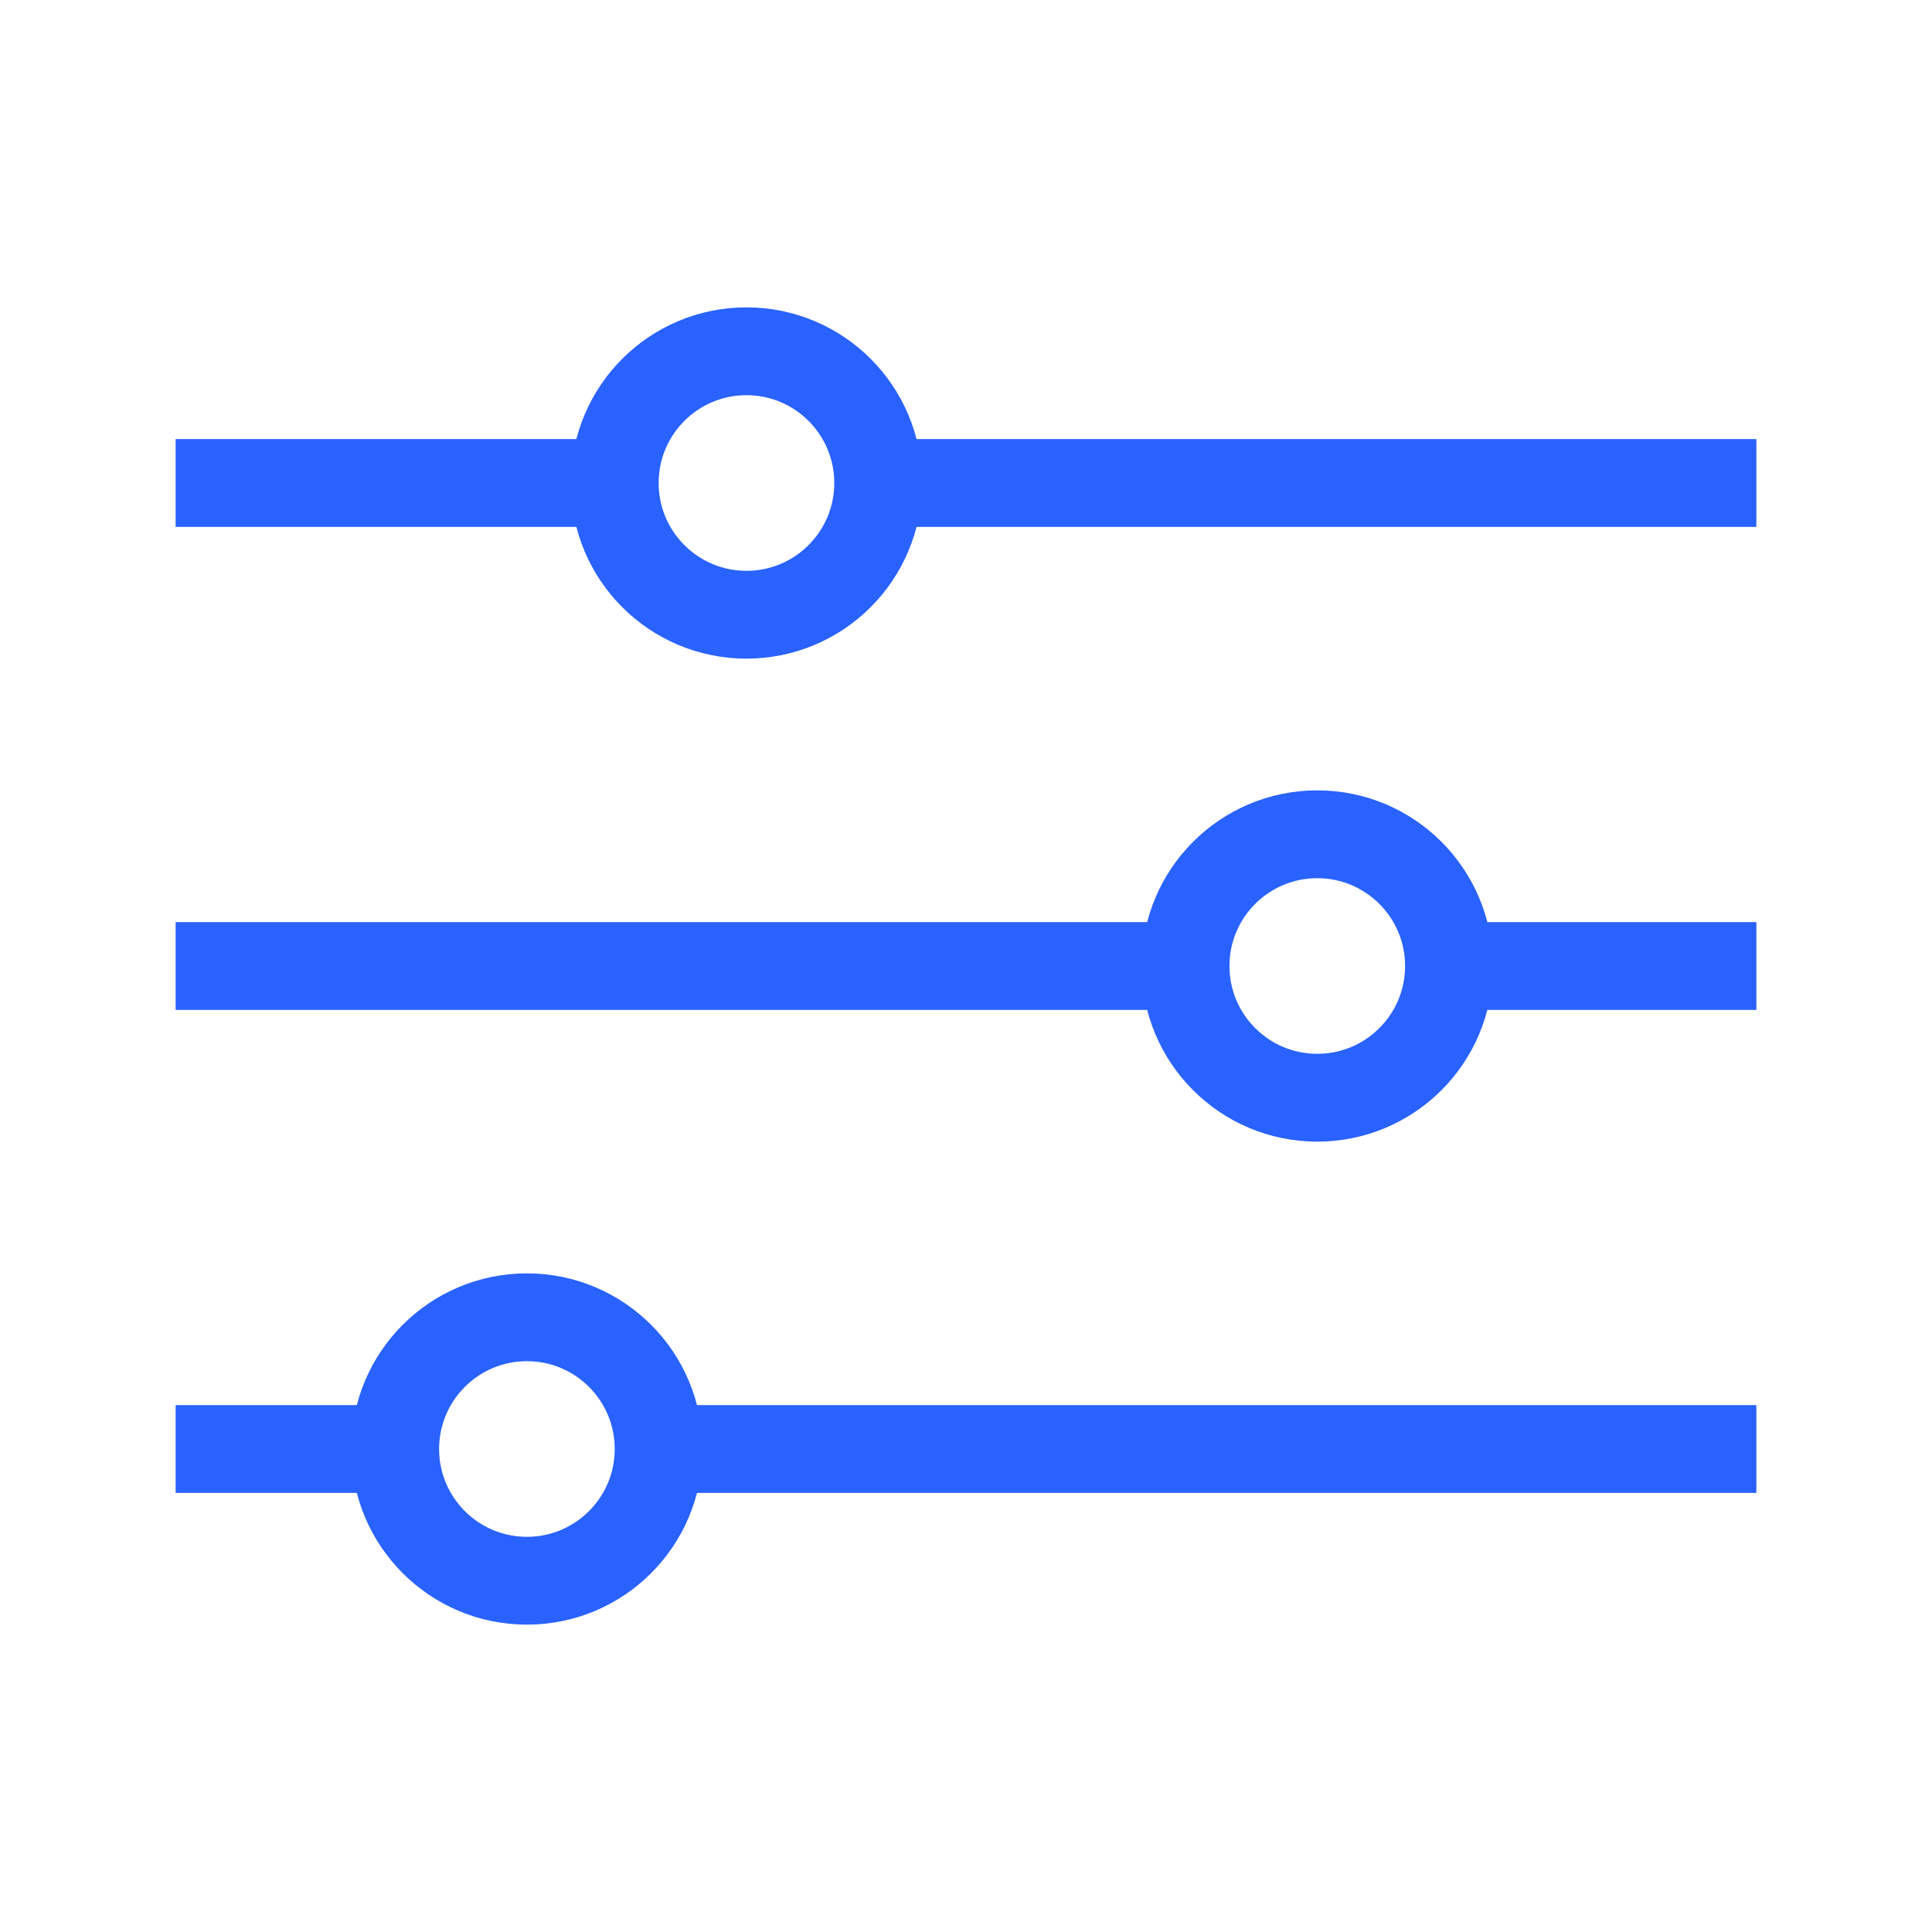
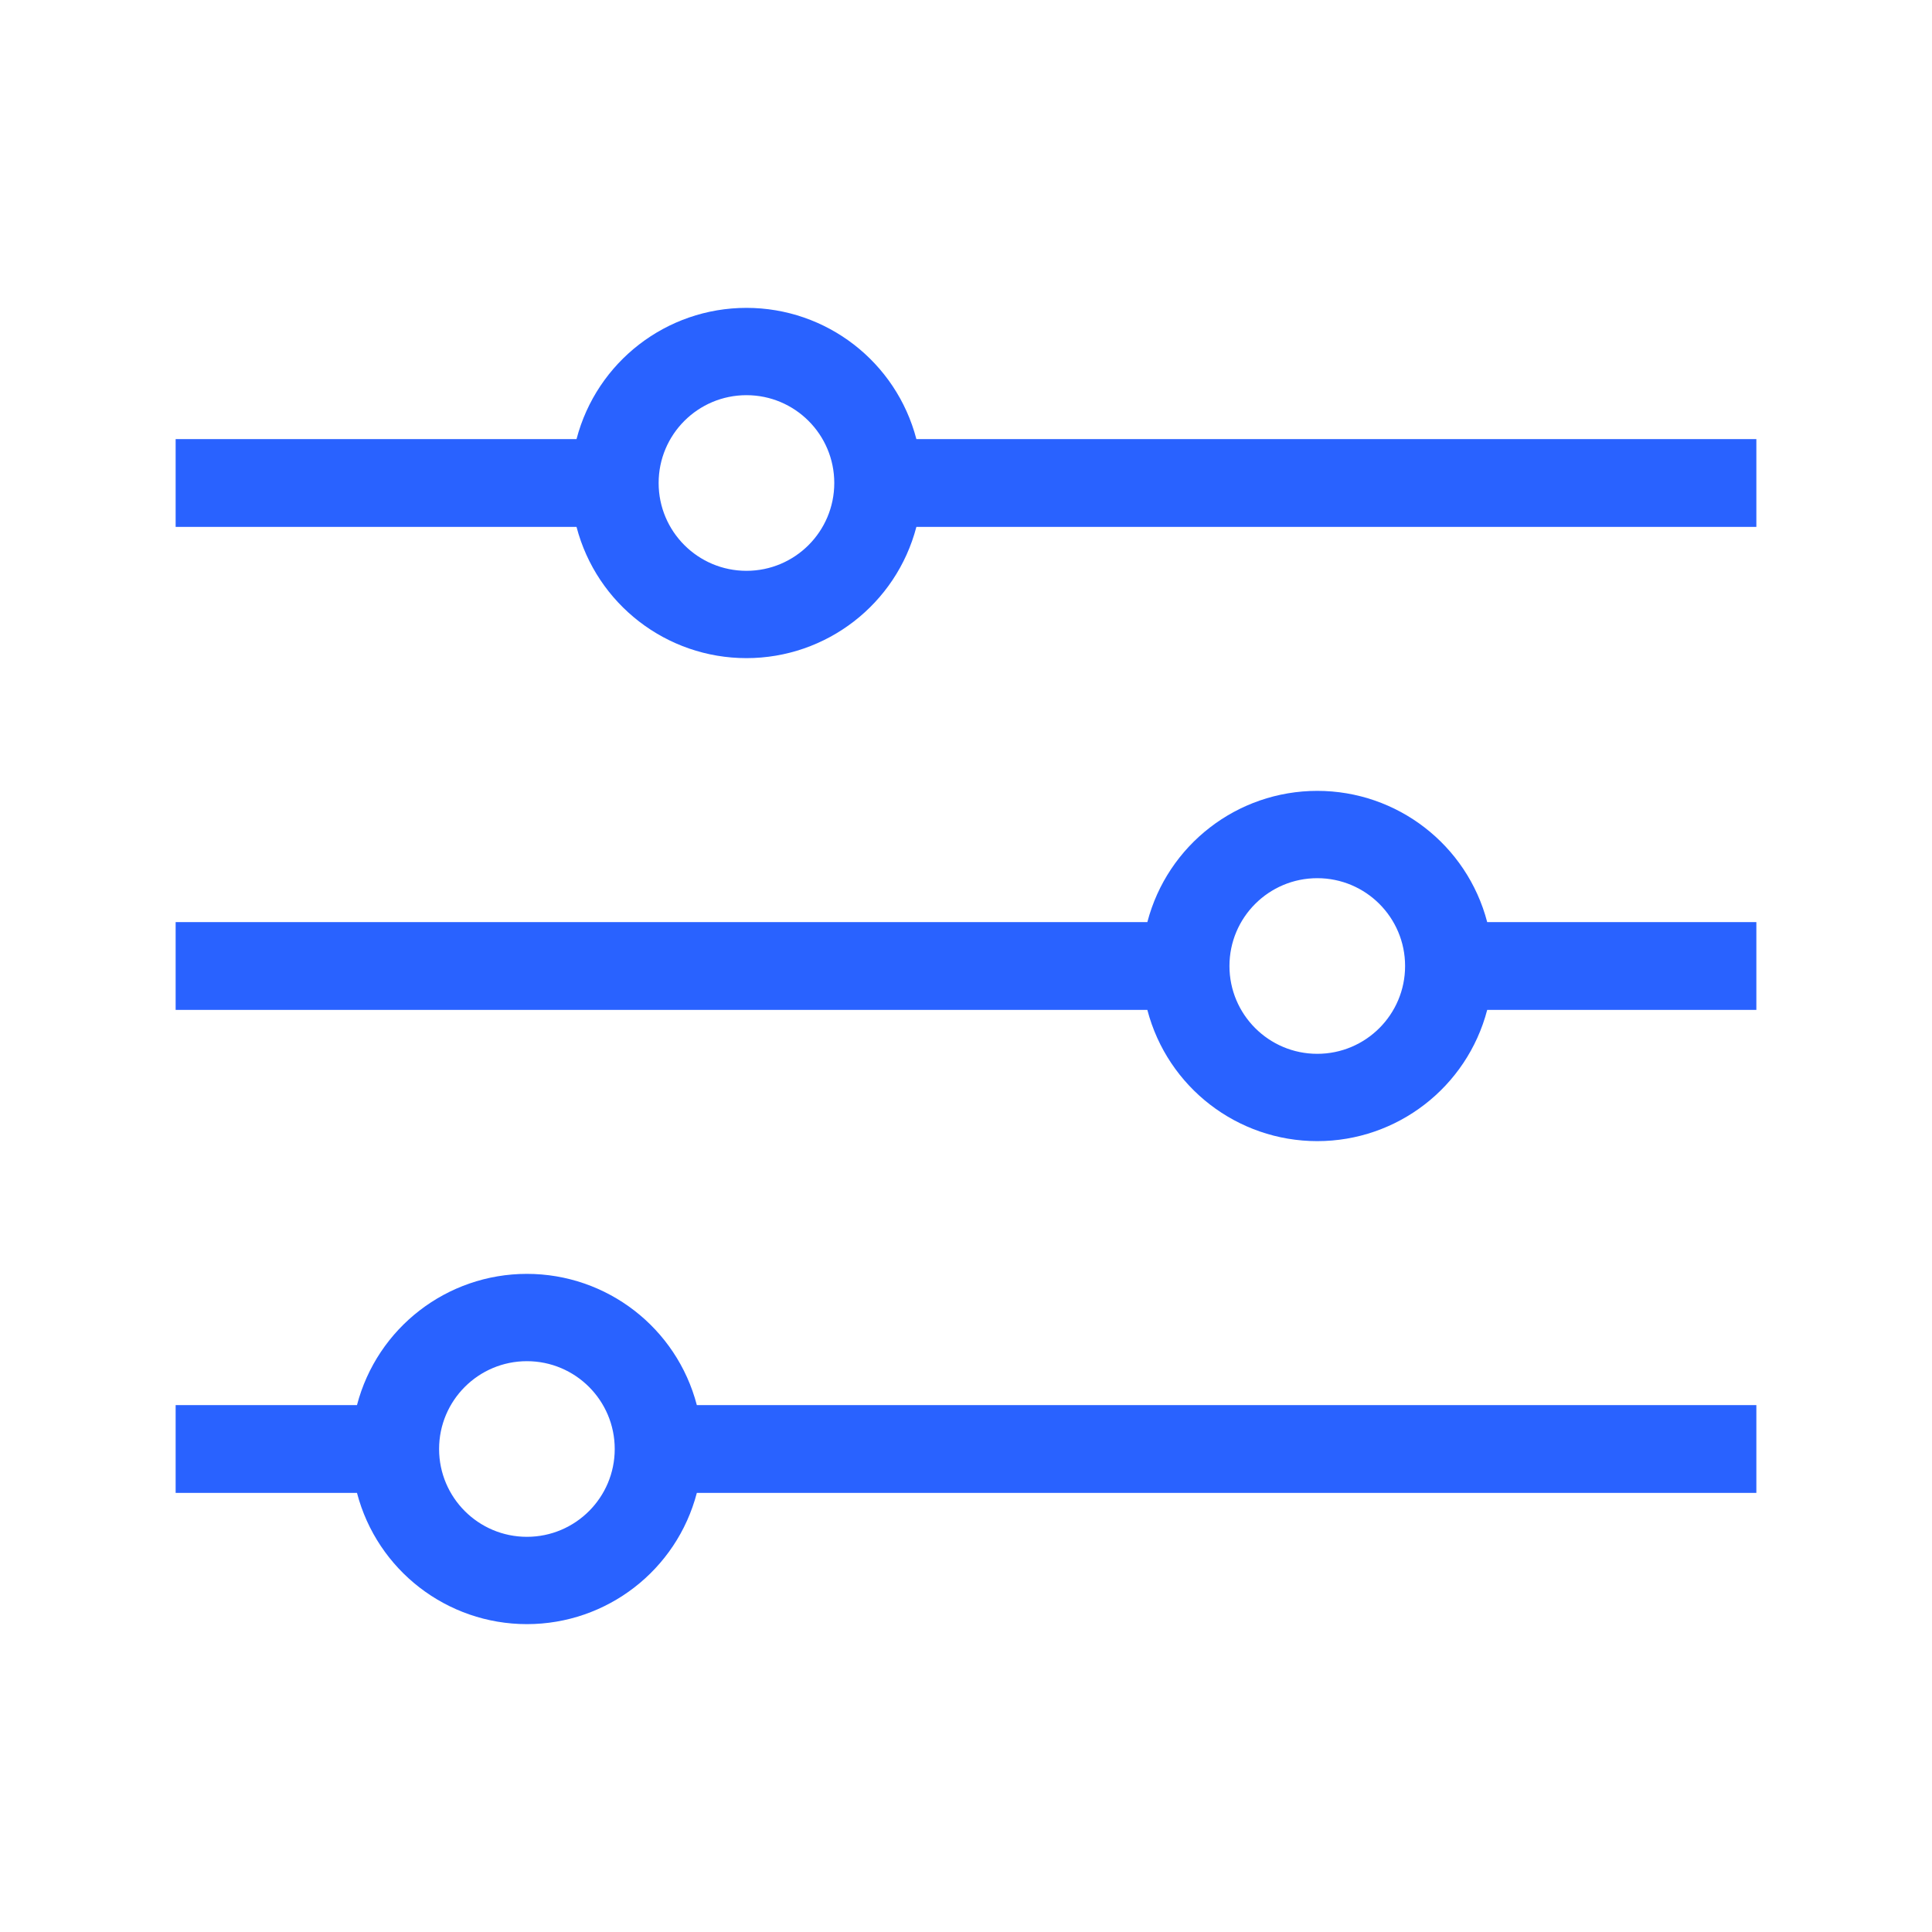
- <svg xmlns="http://www.w3.org/2000/svg" width="44" height="44" viewBox="0 0 44 44" fill="none">
-   <path d="M4 11h9.77M40 11H20.62M4 22h22.32M40 22h-6.99M4 33h4.6M40 33H15.34" stroke="#2962FF" stroke-width="2" />
-   <circle cx="17" cy="11" r="3" stroke="#2962FF" stroke-width="2" />
-   <circle cx="30" cy="22" r="3" stroke="#2962FF" stroke-width="2" />
-   <circle cx="12" cy="33" r="3" stroke="#2962FF" stroke-width="2" />
+ <svg xmlns="http://www.w3.org/2000/svg" width="44" height="44" viewBox="0 0 44 44">
+   <path fill-rule="evenodd" d="M15 11a2 2 0 1 1 4 0 2 2 0 0 1-4 0Zm-1.87 1H4v-2h9.13a4 4 0 0 1 7.74 0H40v2H20.87a4 4 0 0 1-7.74 0ZM4 23h22.13a4 4 0 0 0 7.74 0H40v-2h-6.13a4 4 0 0 0-7.74 0H4v2Zm4.13 11H4v-2h4.13a4 4 0 0 1 7.74 0H40v2H15.87a4 4 0 0 1-7.74 0ZM30 20a2 2 0 1 0 0 4 2 2 0 0 0 0-4ZM10 33a2 2 0 1 1 4 0 2 2 0 0 1-4 0Z" fill="#2962FF" />
</svg>
